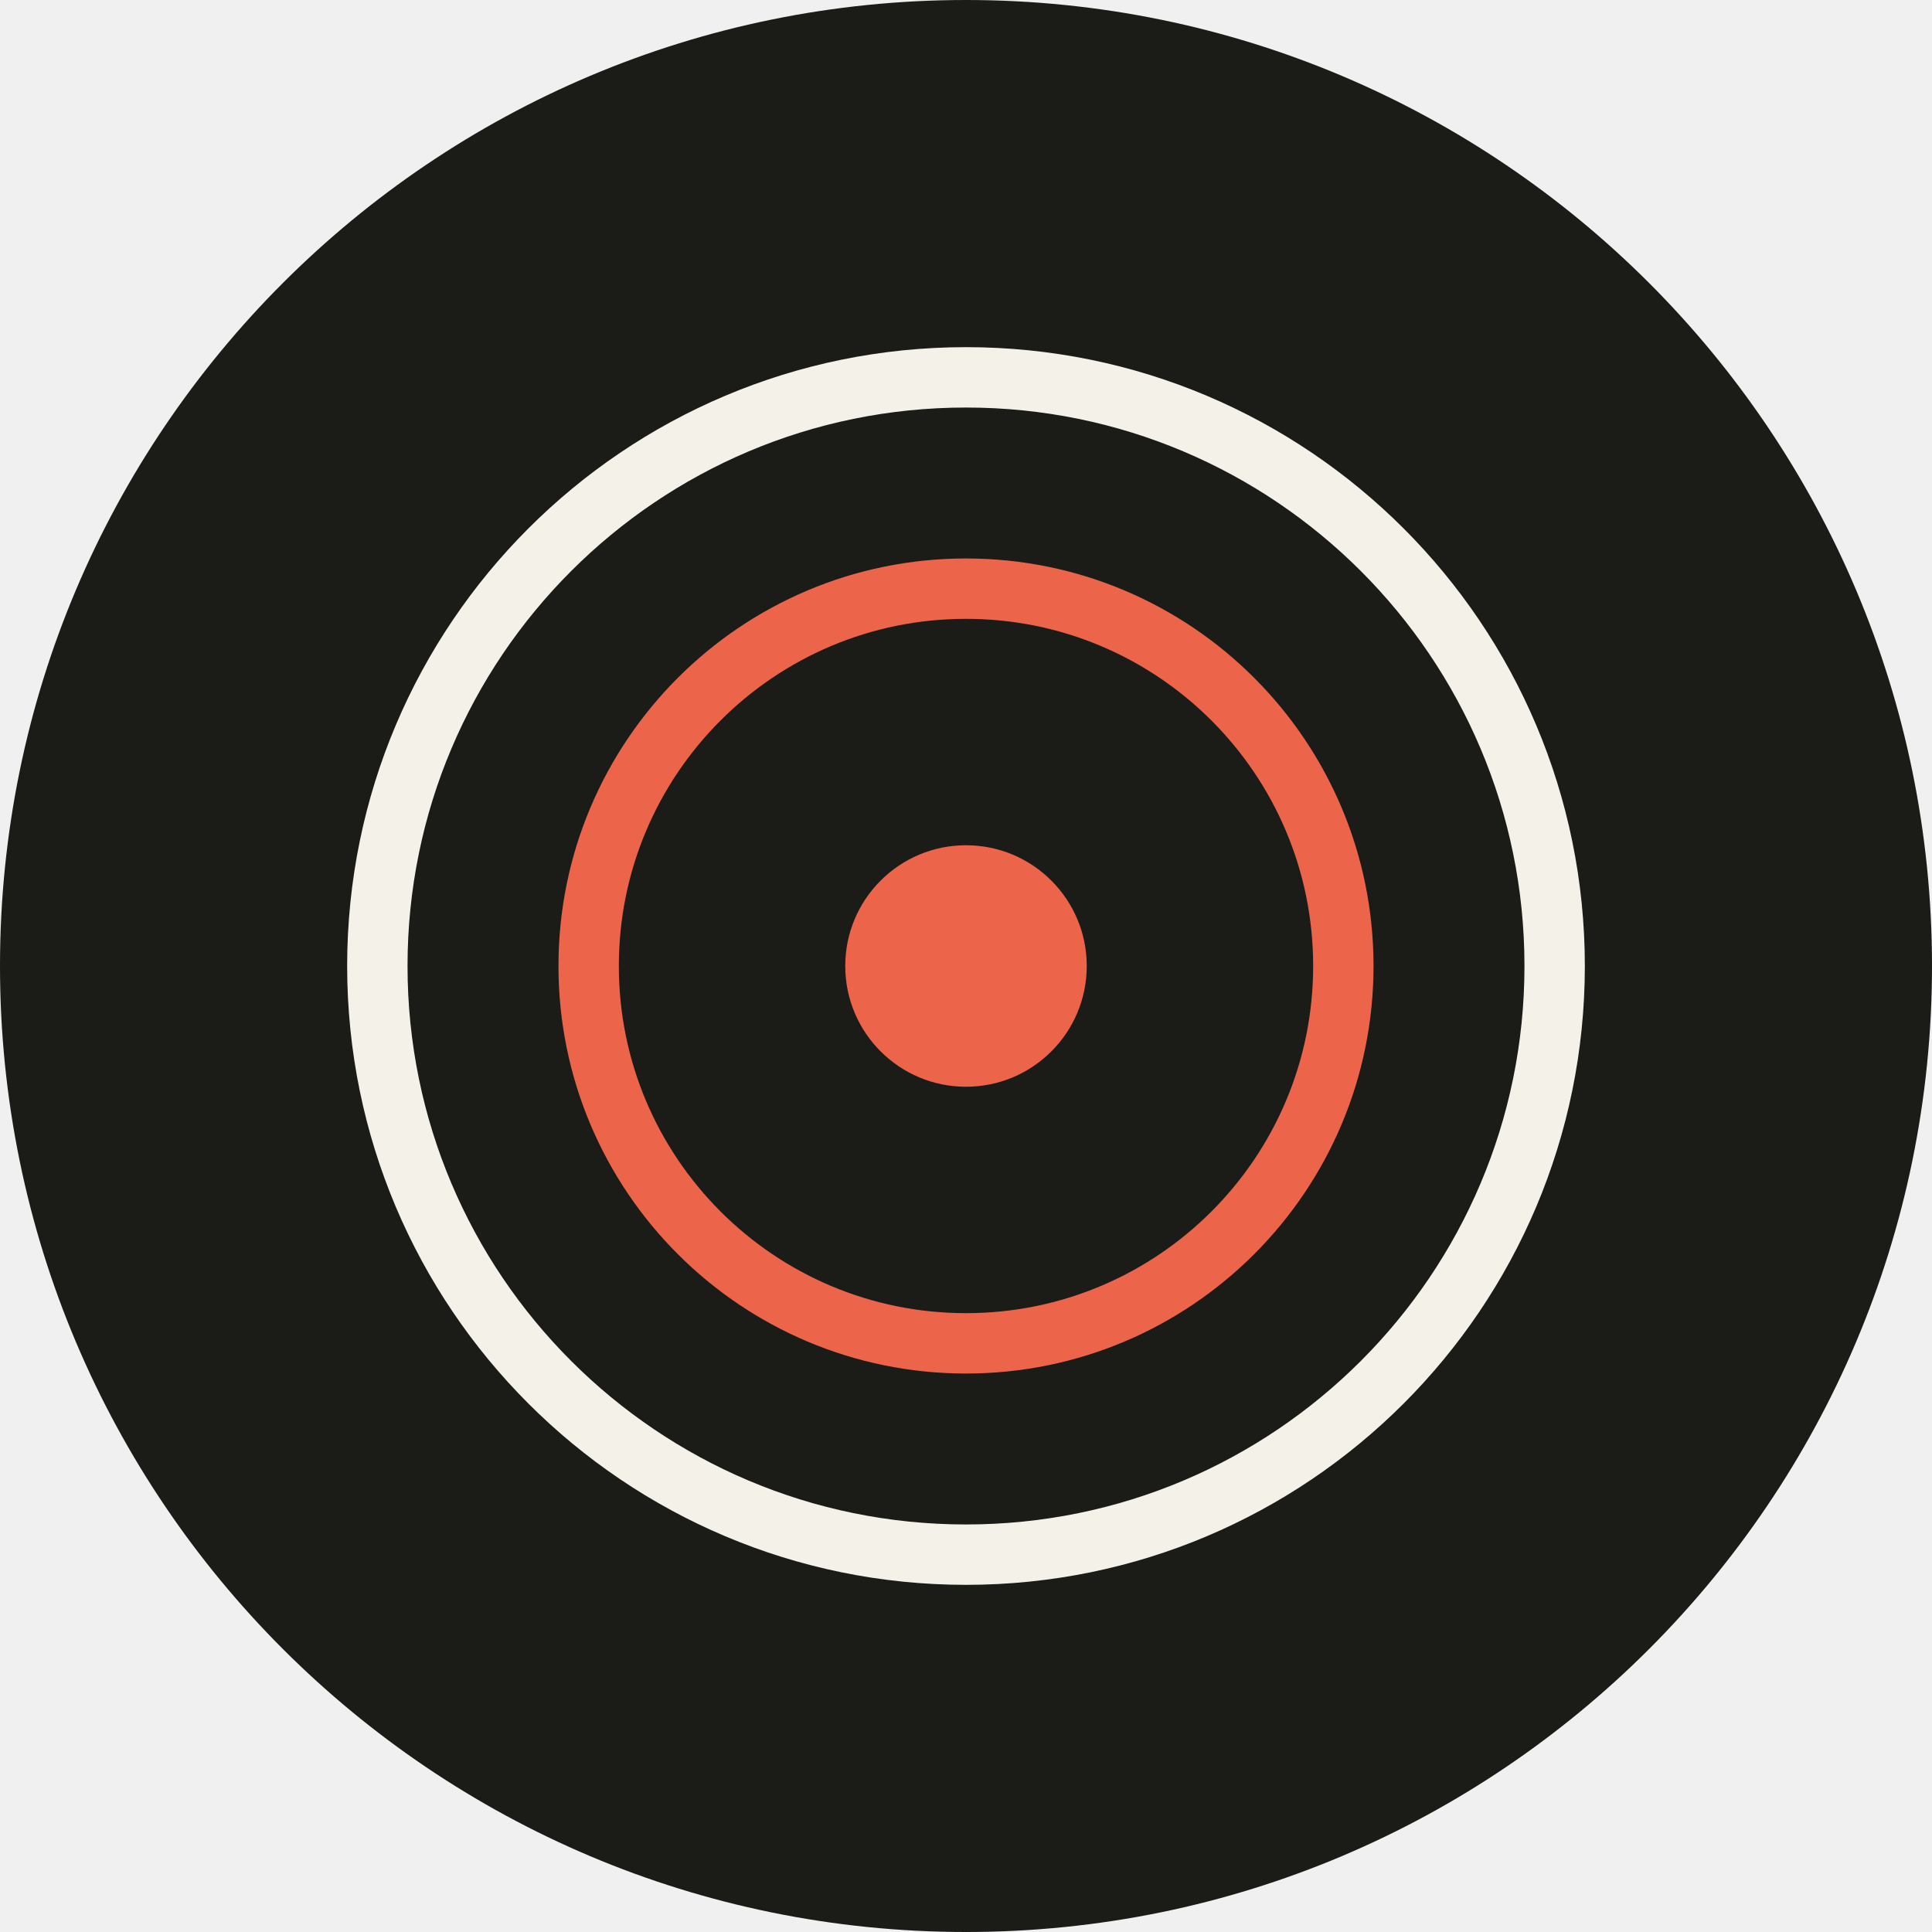
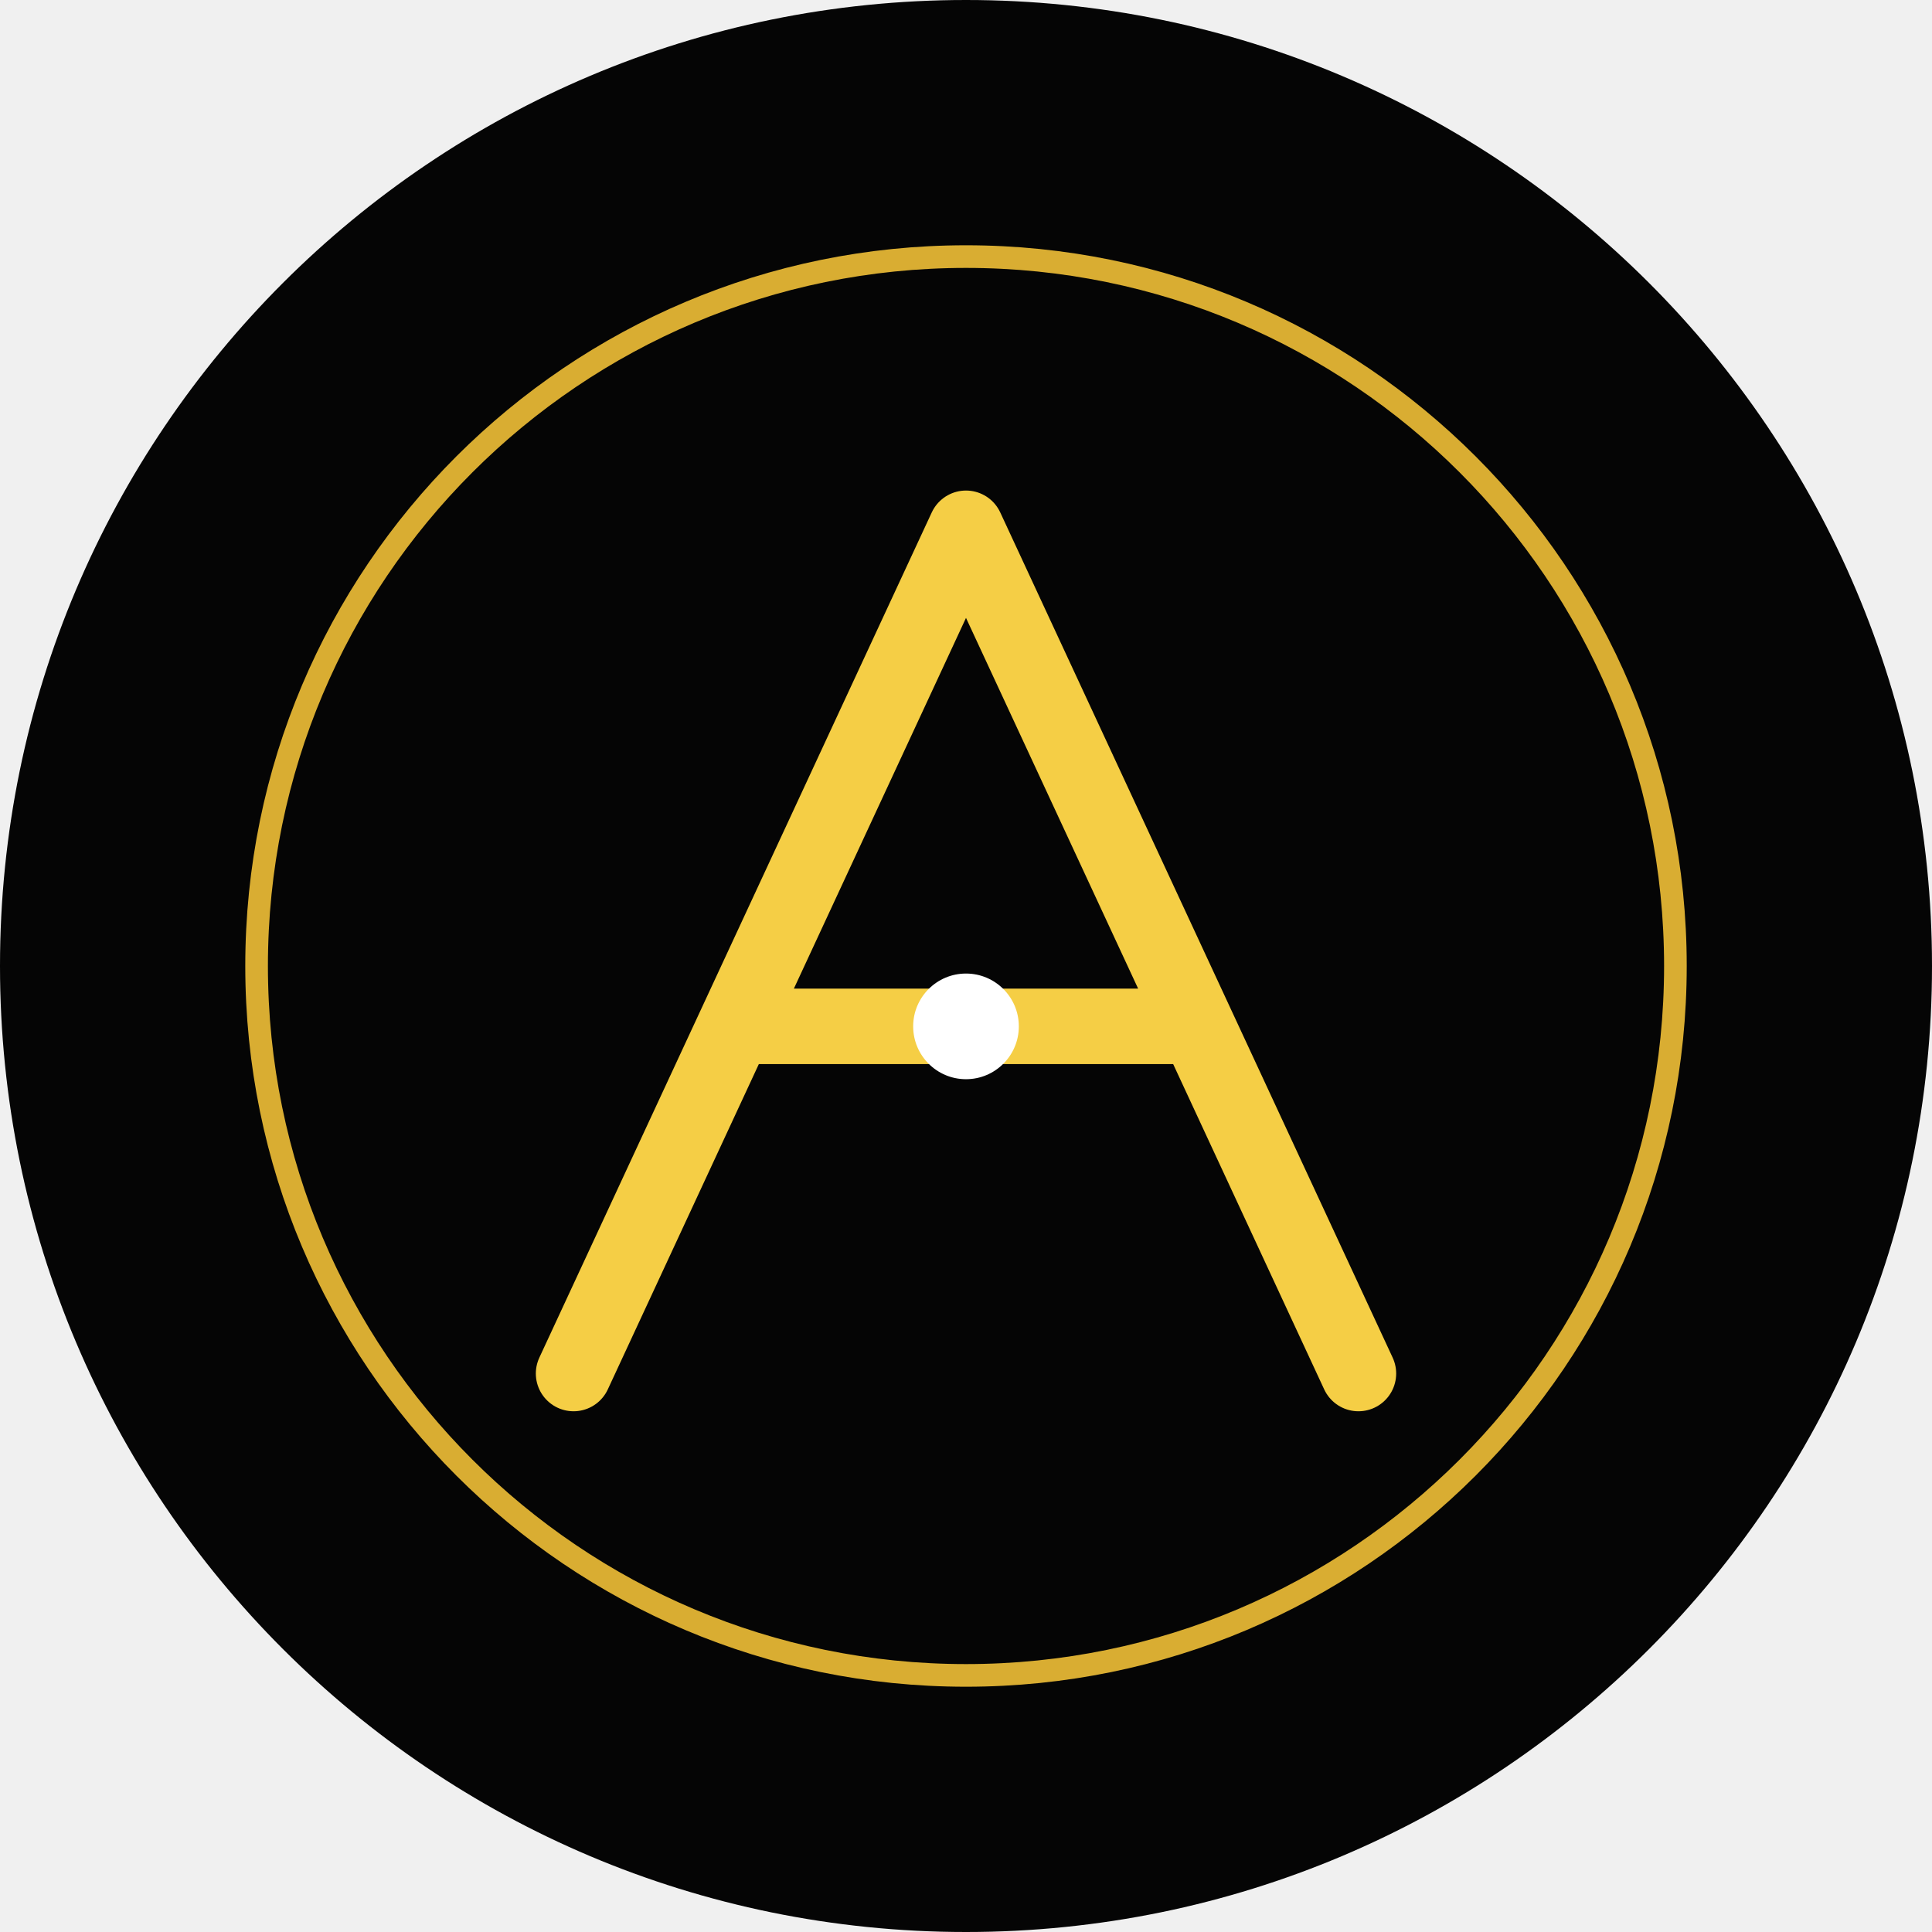
<svg xmlns="http://www.w3.org/2000/svg" width="128" height="128" viewBox="0 0 128 128">
-   <rect width="128" height="128" rx="64" fill="#1b1c18" />
-   <circle cx="64" cy="64" r="39" fill="none" stroke="#f4f1e9" stroke-width="4" />
-   <circle cx="64" cy="64" r="25" fill="none" stroke="#ec654b" stroke-width="4" />
-   <circle cx="64" cy="64" r="8" fill="#ec654b" />
+   <rect width="128" height="128" rx="64" fill="#050505" />
+   <circle cx="64" cy="64" r="47" fill="none" stroke="#D9AD32" stroke-width="1.5" />
+   <path d="M38 91 64 35l26 56M49 68h30" fill="none" stroke="#F5CE45" stroke-linecap="round" stroke-linejoin="round" stroke-width="5" />
+   <circle cx="64" cy="68" r="3.5" fill="#FFFFFF" />
</svg>
